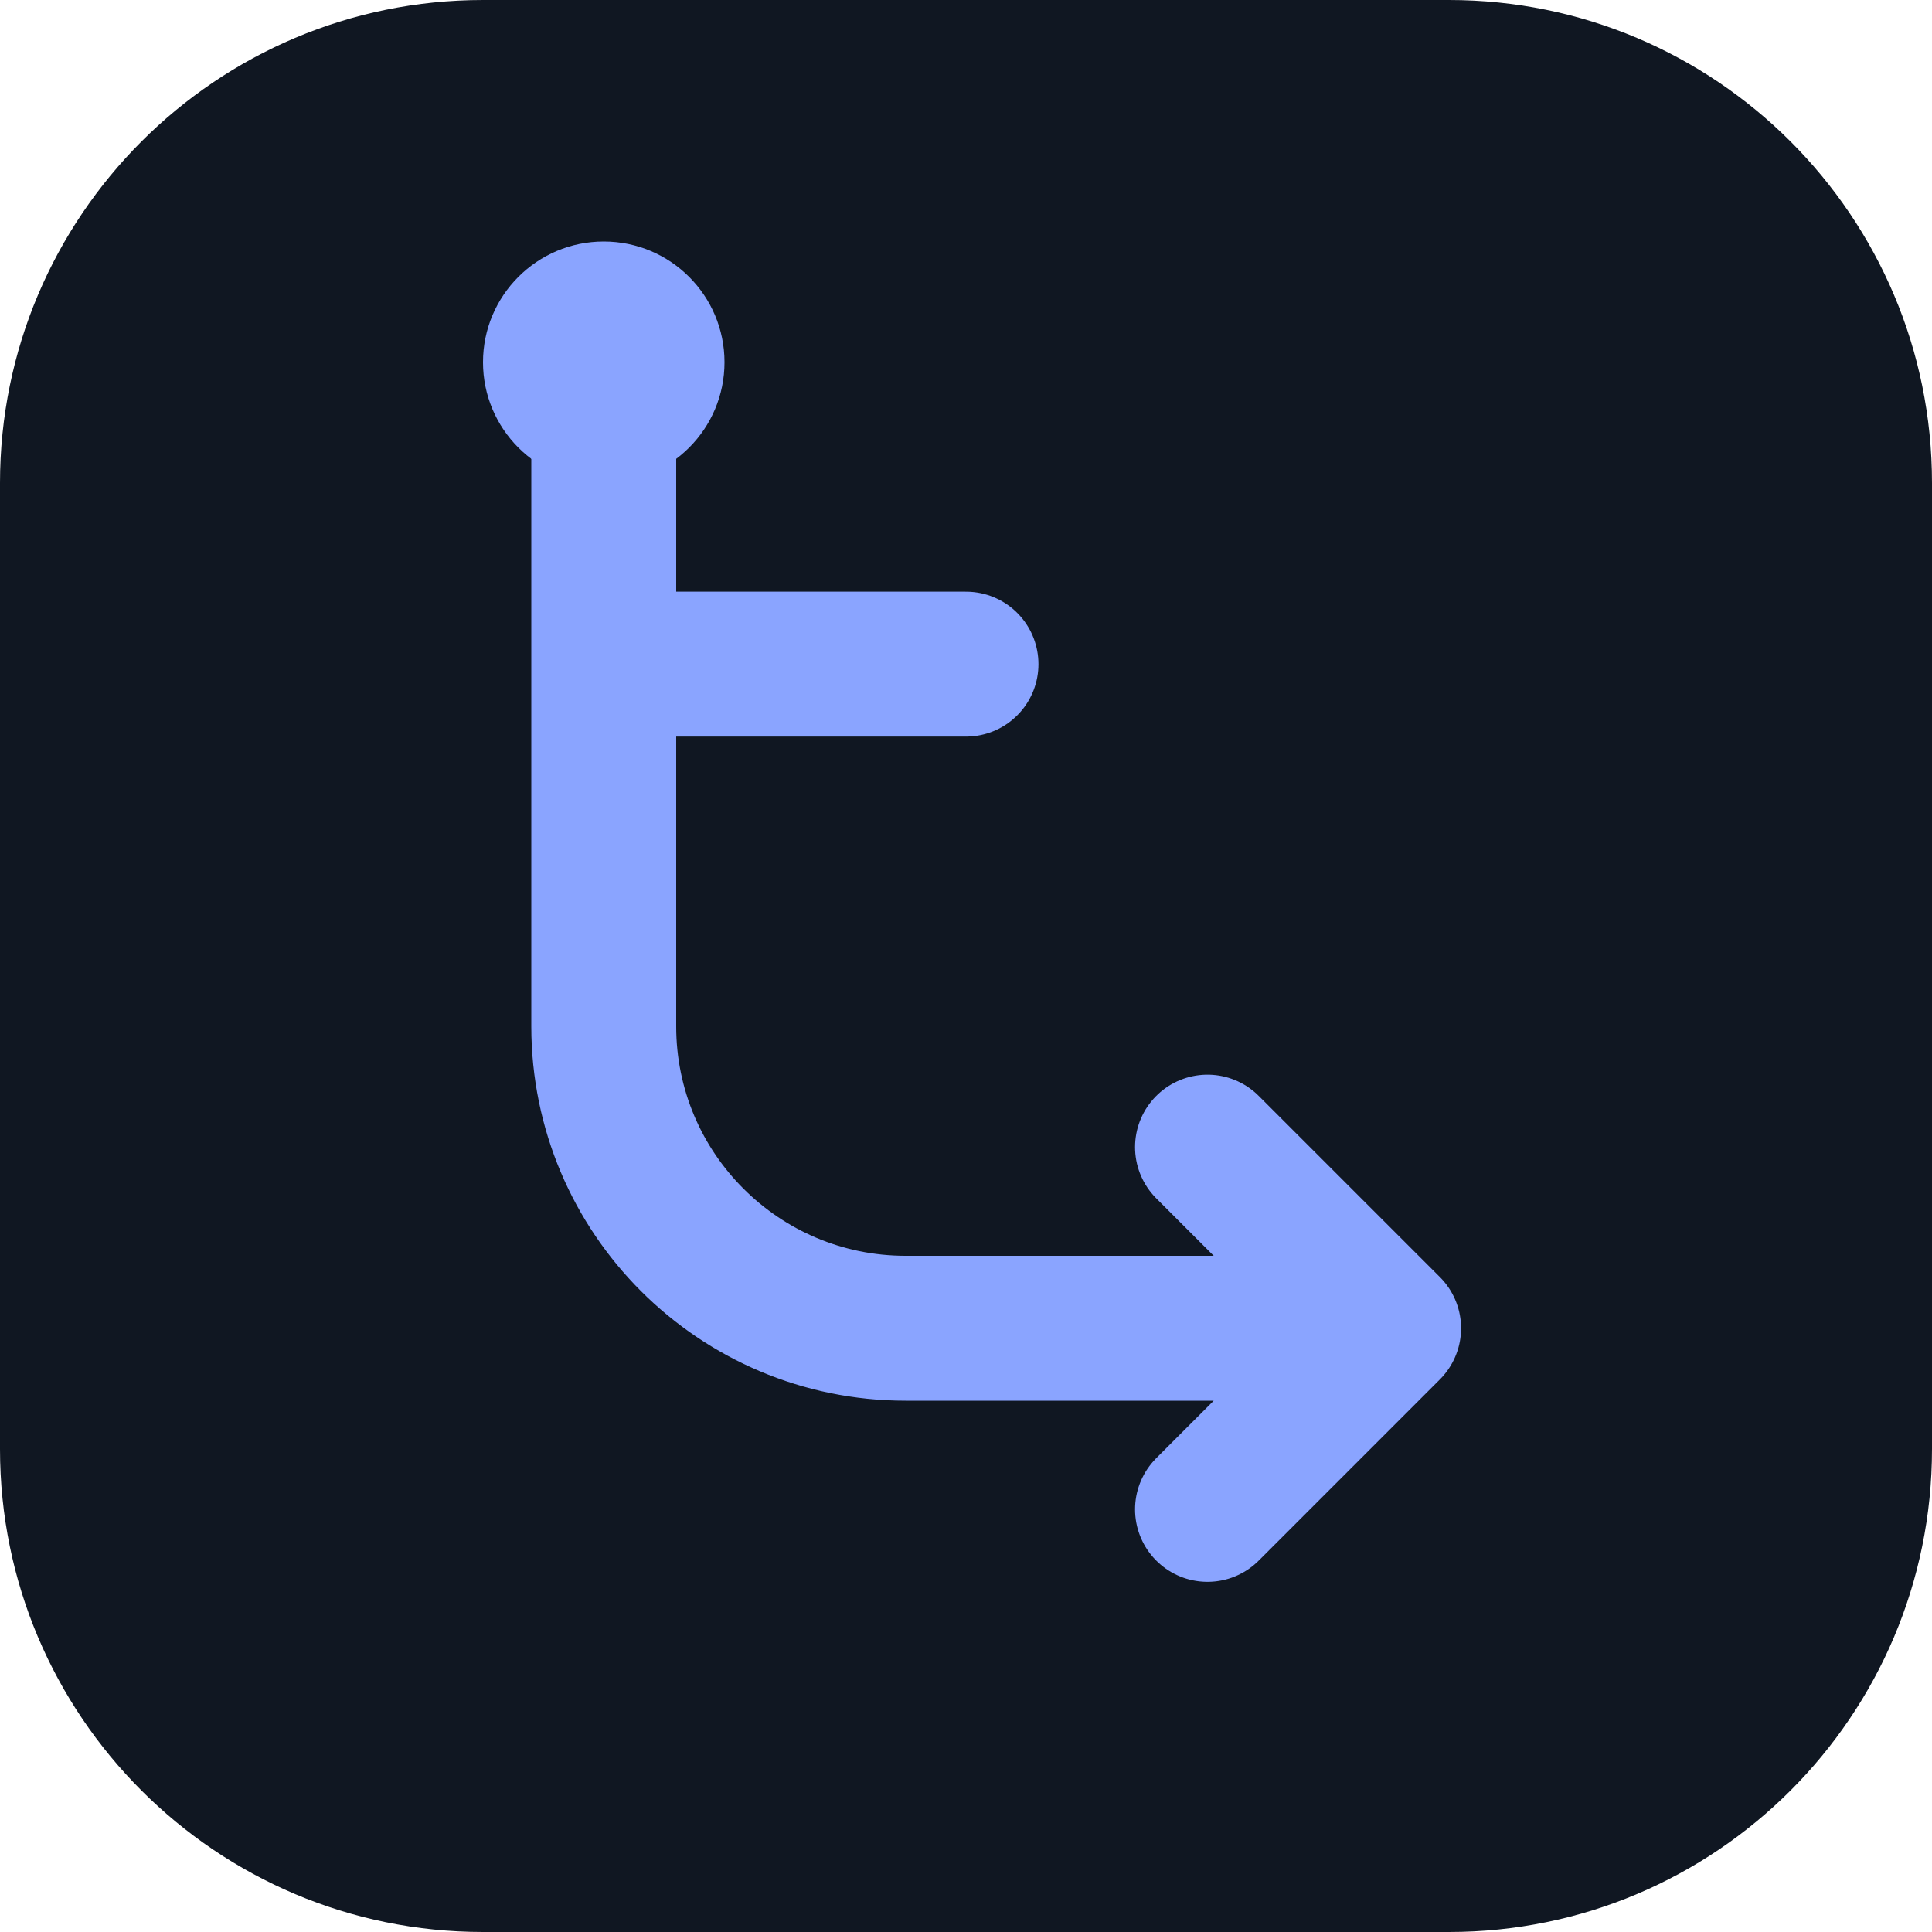
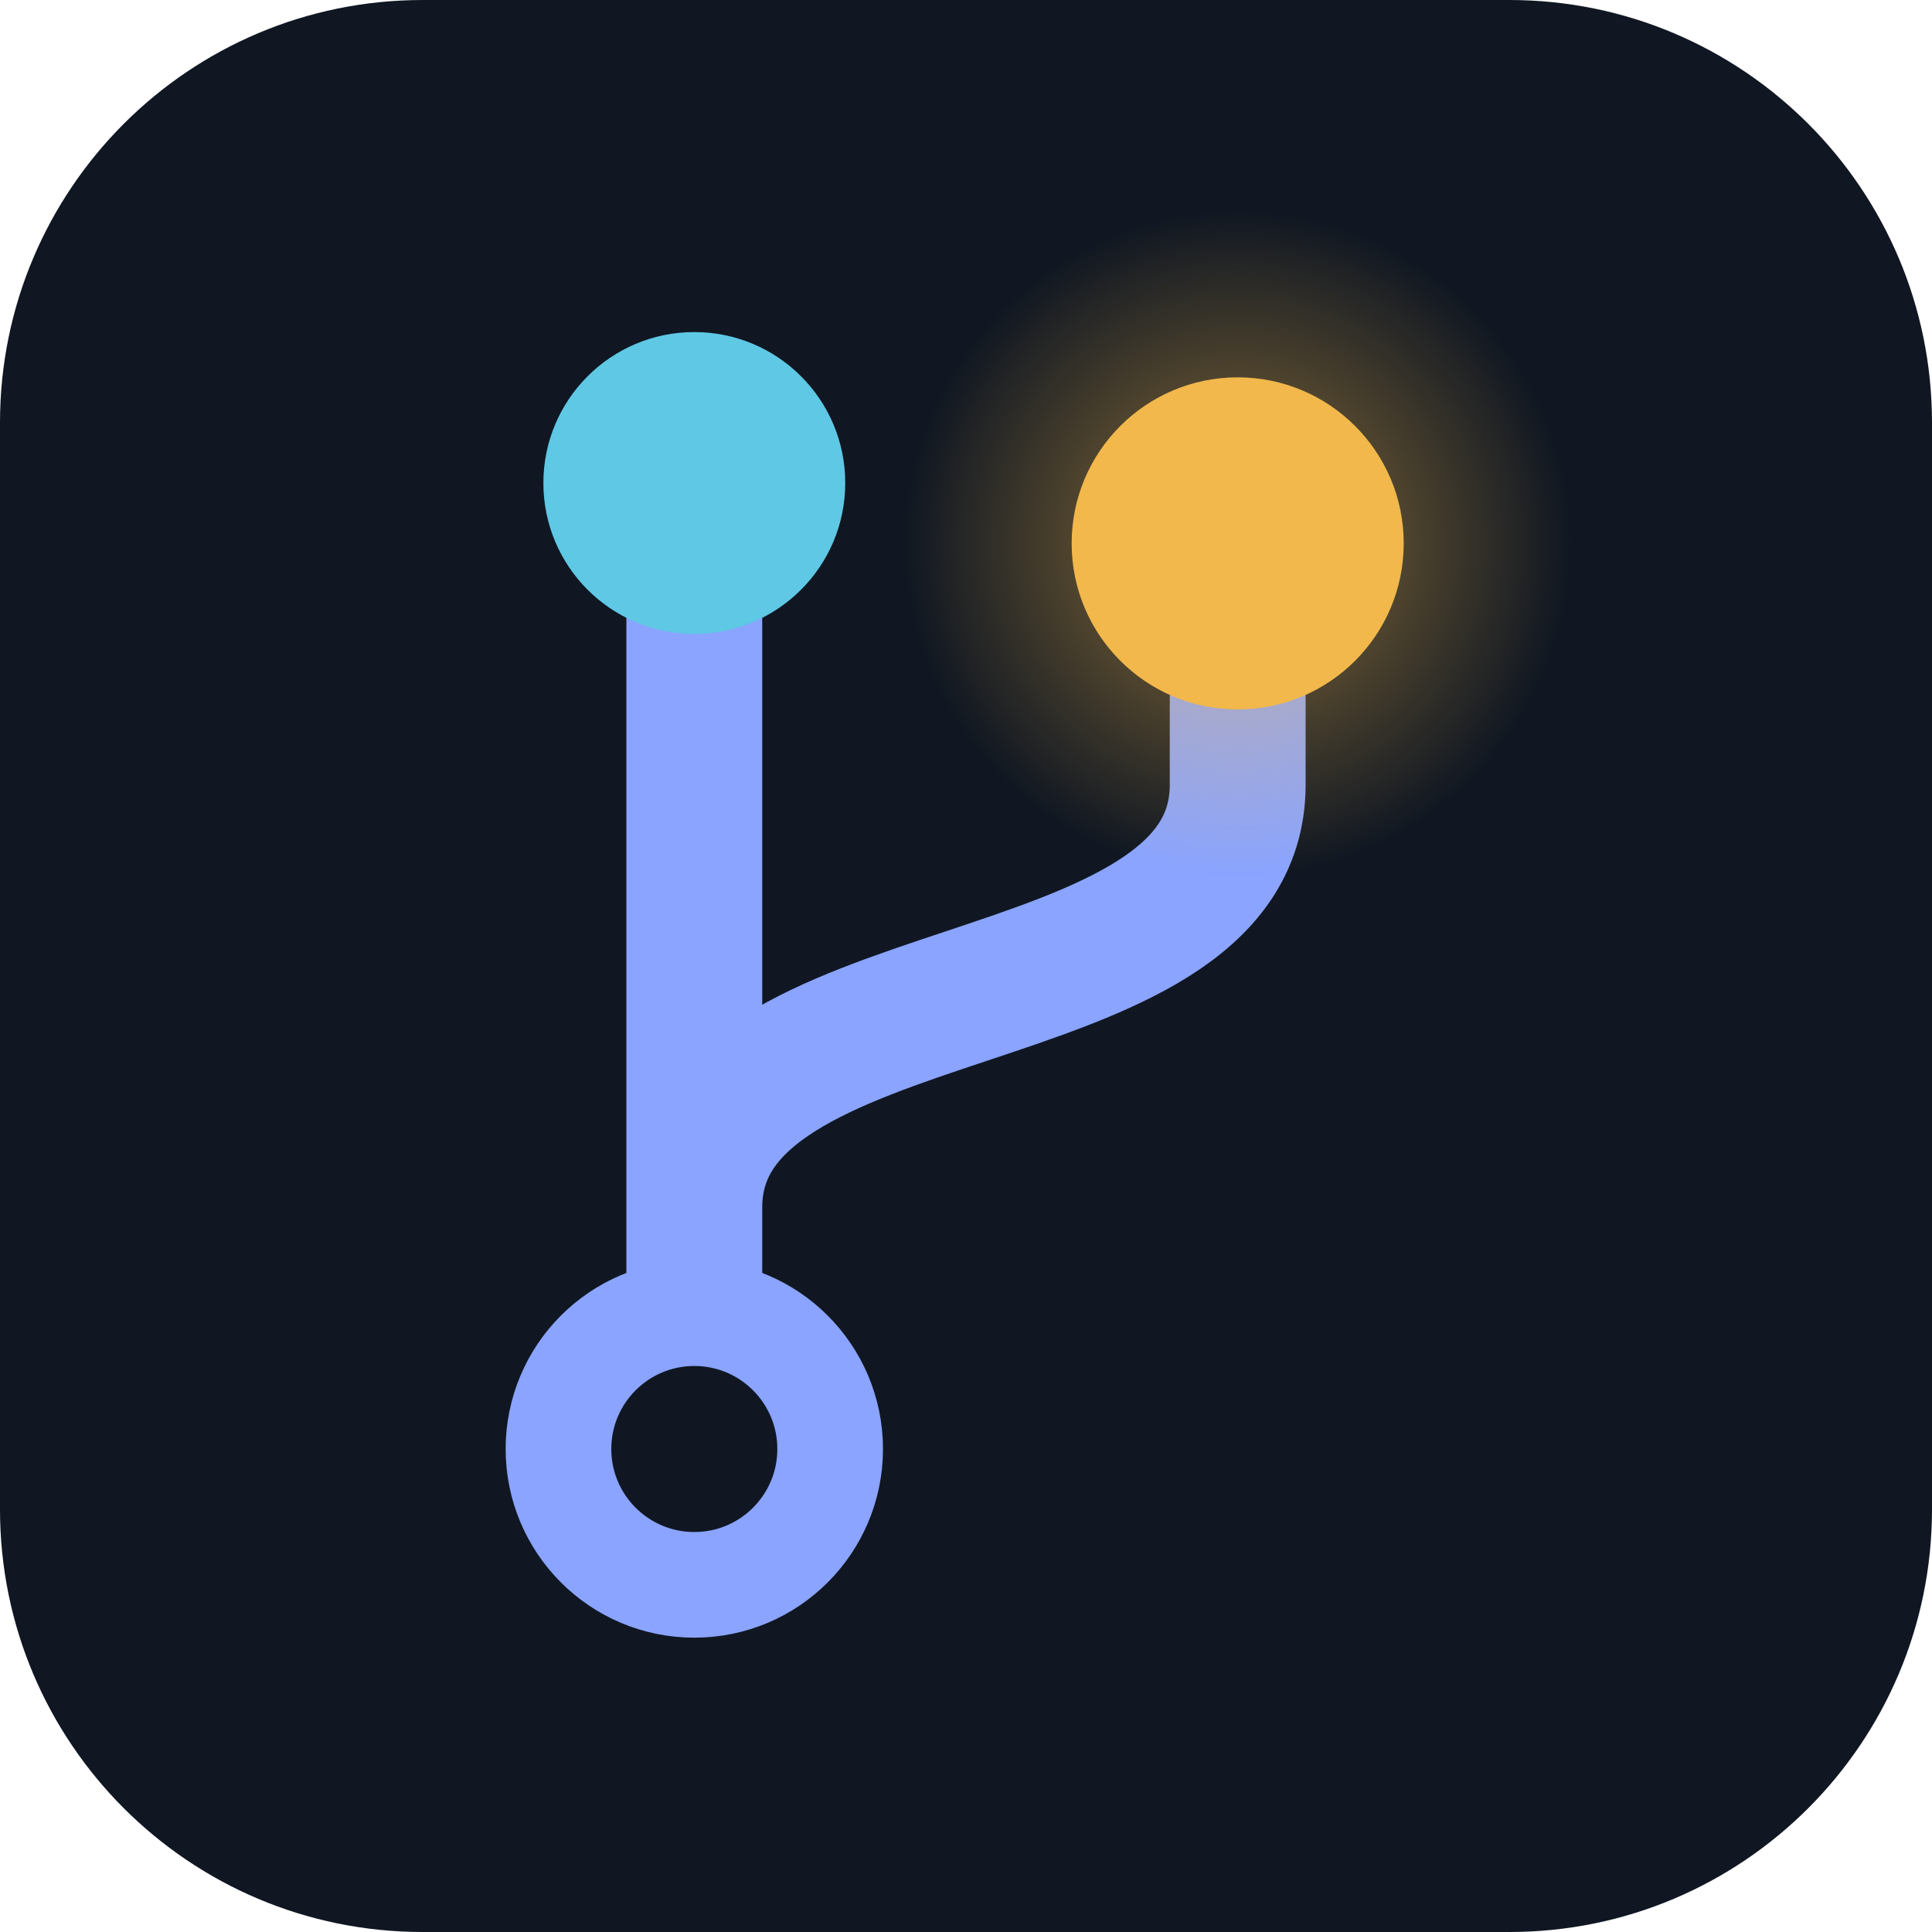
- <svg xmlns="http://www.w3.org/2000/svg" viewBox="0 0 32 32">
-   <rect width="32" height="32" rx="8" fill="#101722" />
-   <path d="M10 6v11a5 5 0 0 0 5 5h8M10 11h6M23 22l-3-3m3 3-3 3" fill="none" stroke="#8aa4ff" stroke-width="2.4" stroke-linecap="round" stroke-linejoin="round" />
-   <circle cx="10" cy="6" r="2" fill="#8aa4ff" />
+ <svg xmlns="http://www.w3.org/2000/svg" viewBox="0 0 64 64">
+   <defs>
+     <radialGradient id="g">
+       <stop offset="0" stop-color="#f2b84b" stop-opacity=".55" />
+       <stop offset="1" stop-color="#f2b84b" stop-opacity="0" />
+     </radialGradient>
+   </defs>
+   <rect width="64" height="64" rx="14" fill="#101722" />
+   <path d="M23 46V18M23 40c0-8 18-6 18-14v-4" fill="none" stroke="#8aa4ff" stroke-width="4.5" stroke-linecap="round" />
+   <circle cx="41" cy="18" r="11" fill="url(#g)" />
+   <circle cx="41" cy="18" r="5.5" fill="#f2b84b" />
+   <circle cx="23" cy="16" r="5" fill="#5ec8e5" />
+   <circle cx="23" cy="48" r="4.5" fill="#101722" stroke="#8aa4ff" stroke-width="3.5" />
</svg>
